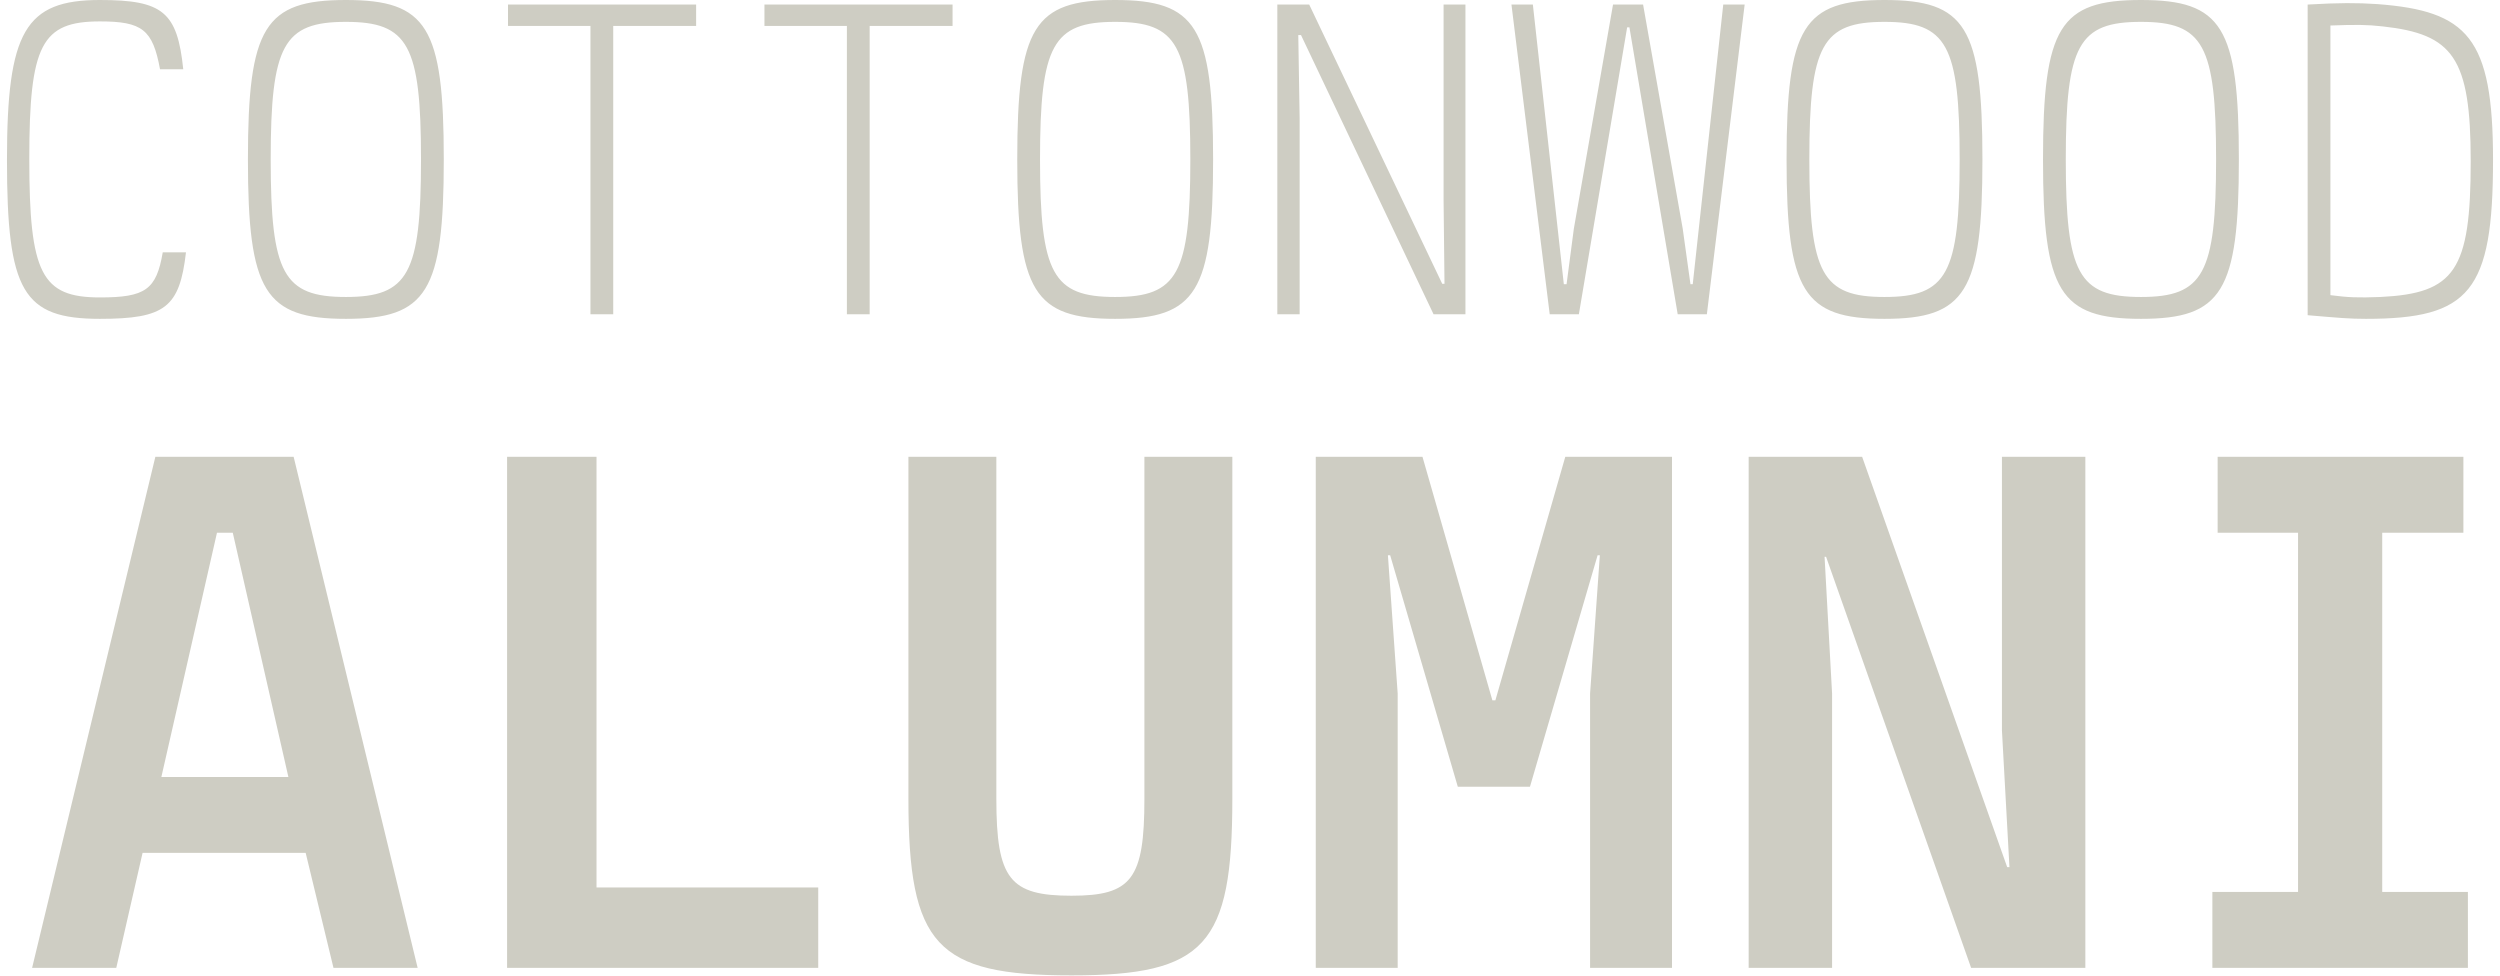
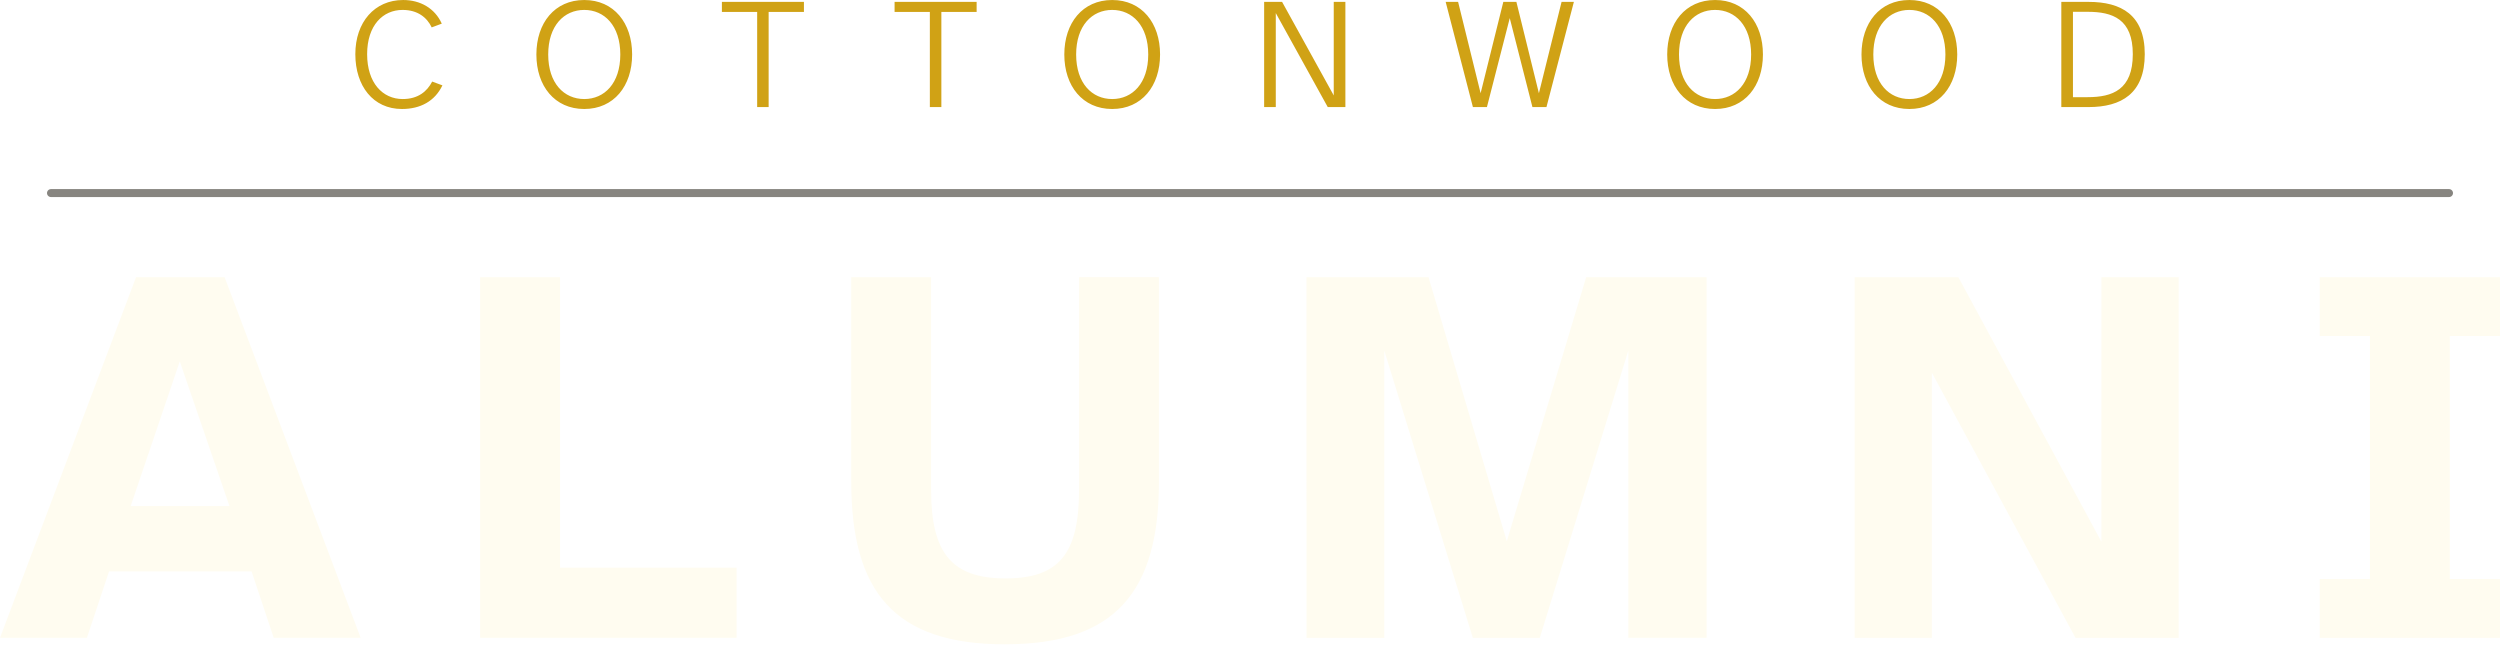
- <svg xmlns="http://www.w3.org/2000/svg" width="2927.251" height="1142.081" viewBox="0 0 2927.251 1142.081">
-   <g aria-label="COTTONWOOD ALUMNI" style="font-stretch:semi-condensed;font-size:533.333px;line-height:0;font-family:&quot;Berkeley Mono&quot;;-inkscape-font-specification:&quot;Berkeley Mono Semi-Condensed&quot;;text-align:center;text-anchor:middle;fill:#cecdc3">
-     <path d="M190.56 295.467c-7.467 43.733-20.267 52.8-73.6 52.8-68.266 0-82.666-27.733-82.666-162.133 0-133.867 14.4-161.067 82.667-161.067 49.6 0 61.866 9.6 70.4 56h27.2C207.626 13.867 190.56 0 116.96 0 29.493 0 8.16 36.8 8.16 187.2c0 154.134 18.666 186.134 108.8 186.134 76.266 0 93.333-13.334 100.8-77.867zm214.4 77.867c94.934 0 114.667-32 114.667-186.667C519.627 31.467 499.894 0 404.96 0S290.294 31.467 290.294 186.667c0 154.667 19.733 186.667 114.666 186.667m0-25.6c-73.067 0-88-27.2-88-161.067S331.893 25.6 404.96 25.6c73.066 0 88 27.2 88 161.067s-14.934 161.067-88 161.067M691.359 368h26.666V30.4h97.067V5.334H594.826V30.4h96.533zm300.266 0h26.667V30.4h97.066V5.334H895.093V30.4h96.533zm314.133 5.334c94.933 0 114.667-32 114.667-186.667C1420.425 31.467 1400.69 0 1305.758 0s-114.666 31.467-114.666 186.667c0 154.667 19.733 186.667 114.666 186.667m0-25.6c-73.066 0-88-27.2-88-161.067s14.934-161.067 88-161.067 88 27.2 88 161.067-14.933 161.067-88 161.067M1495.624 368h26.133V138.667l-1.6-97.6h3.2L1678.558 368h37.334V5.335h-25.6v229.333l1.067 97.6h-2.667L1532.957 5.335h-37.333zm318.932 0h34.134l56.533-336h2.667l56.533 336h34.133l44.267-362.666h-25.067L1982.023 332.8h-2.667l-9.066-65.066-46.4-262.4h-35.2l-45.867 262.4-8.533 65.066h-3.2L1794.824 5.334h-25.068zm392 5.334c94.933 0 114.667-32 114.667-186.667C2321.223 31.467 2301.49 0 2206.556 0S2091.89 31.467 2091.89 186.667c0 154.667 19.734 186.667 114.667 186.667m0-25.6c-73.067 0-88-27.2-88-161.067s14.933-161.067 88-161.067 88 27.2 88 161.067-14.933 161.067-88 161.067m300.266 25.6c94.934 0 114.667-32 114.667-186.667C2621.49 31.467 2601.756 0 2506.822 0s-114.666 31.467-114.666 186.667c0 154.667 19.733 186.667 114.666 186.667m0-25.6c-73.066 0-88-27.2-88-161.067s14.934-161.067 88-161.067 88 27.2 88 161.067-14.933 161.067-88 161.067m195.2 21.333c37.334 3.2 49.067 4.267 68.267 4.267 121.6 0 148.8-32 148.8-186.134 0-143.466-29.867-174.4-135.467-182.4-24-1.6-44.8-1.6-81.6.534zm26.667-339.2c29.867-1.067 42.666-1.067 61.333 1.067C2872.155 40 2892.955 67.2 2892.955 188.8c0 128-18.666 154.667-105.6 158.934-27.2 1.066-37.866.533-58.666-2.134z" style="font-weight:200;font-stretch:normal;line-height:1;-inkscape-font-specification:&quot;Berkeley Mono Ultra-Light&quot;" />
-     <path d="M37.586 1133.281h98.56l30.8-134.64h190.96l32.56 134.64h98.56l-145.2-598.4h-161.92zm151.36-223.52 65.12-286h18.48l65.12 286zm404.8 223.52h364.32v-94.16h-259.6v-504.24h-104.72zm469.92-598.4v400.4c0 171.6 32.56 206.8 190.96 206.8 156.64 0 188.32-35.2 188.32-206.8v-400.4h-102.96v400.4c0 94.16-14.96 113.52-85.36 113.52-72.16 0-88-19.36-88-113.52v-400.4zm476.96 598.4h95.92v-321.2l-11.44-161.92h2.64l79.2 271.04h84.48l79.2-271.04h2.64l-11.44 161.92v321.2h95.92v-598.4h-124.96l-81.84 285.12h-3.52l-81.84-285.12h-124.96zm506.879 0h97.68v-321.2l-8.8-160.16h1.76l169.84 481.36h133.76v-598.4h-97.68v320.32l8.8 160.16h-2.64l-169.84-480.48h-132.88zm542.96 0h299.2v-88.88h-100.32v-420.64h95.04v-88.88h-287.76v88.88h94.16v420.64h-100.32z" style="font-weight:700;font-stretch:normal;font-size:880px;line-height:.9;-inkscape-font-specification:&quot;Berkeley Mono Bold&quot;" />
-   </g>
+ <svg xmlns="http://www.w3.org/2000/svg" width="296.335" height="76.371" viewBox="0 0 78.405 20.206">
+   <path d="M77.76 80.515c.582 0 1.032-.247 1.269-.741l-.321-.119c-.158.306-.44.548-.924.548-.632 0-1.116-.508-1.116-1.407 0-.909.499-1.388 1.111-1.388.474 0 .766.237.914.548l.316-.118c-.217-.484-.677-.741-1.21-.741-.899 0-1.501.696-1.501 1.699 0 .998.558 1.719 1.462 1.719m5.717 0c.929 0 1.502-.721 1.502-1.71 0-.987-.573-1.708-1.502-1.708-.928 0-1.501.721-1.501 1.709s.573 1.709 1.501 1.709m0-.312c-.632 0-1.13-.493-1.13-1.397s.498-1.398 1.13-1.398c.633 0 1.131.494 1.131 1.398s-.498 1.397-1.13 1.397m5.422.252h.36v-2.983h1.107v-.316h-2.573v.316H88.9zm5.416 0h.361v-2.983h1.106v-.316H93.21v.316h1.106zm5.718.06c.929 0 1.502-.721 1.502-1.71 0-.987-.573-1.708-1.502-1.708-.928 0-1.501.721-1.501 1.709s.573 1.709 1.501 1.709m0-.312c-.632 0-1.13-.493-1.13-1.397s.498-1.398 1.13-1.398 1.131.494 1.131 1.398-.499 1.397-1.13 1.397m4.765.252h.365v-2.948l1.63 2.948h.553v-3.299h-.365v2.934l-1.62-2.934h-.563zm6.547 0h.44l.716-2.79.711 2.79h.44l.86-3.299h-.386l-.711 2.865-.706-2.865h-.41l-.712 2.865-.706-2.865h-.39zm7.595.06c.929 0 1.501-.721 1.501-1.71 0-.987-.572-1.708-1.501-1.708s-1.501.721-1.501 1.709.573 1.709 1.501 1.709m0-.312c-.632 0-1.131-.493-1.131-1.397s.499-1.398 1.131-1.398 1.131.494 1.131 1.398-.499 1.397-1.131 1.397m6.093.312c.929 0 1.502-.721 1.502-1.71 0-.987-.573-1.708-1.502-1.708-.928 0-1.501.721-1.501 1.709s.573 1.709 1.501 1.709m0-.312c-.632 0-1.13-.493-1.13-1.397s.498-1.398 1.13-1.398 1.131.494 1.131 1.398-.499 1.397-1.13 1.397m4.765.252h.854c1.028 0 1.763-.424 1.763-1.66 0-1.234-.74-1.639-1.763-1.639h-.854zm.825-.31h-.46v-2.678h.46c.78 0 1.417.223 1.417 1.329 0 1.116-.637 1.348-1.417 1.348" aria-label="COTTONWOOD" style="font-weight:300;font-size:4.939px;line-height:1;font-family:&quot;Atkinson Hyperlegible Next&quot;;-inkscape-font-specification:&quot;Atkinson Hyperlegible Next Light&quot;;letter-spacing:2.646px;fill:#d0a215;fill-opacity:1;stroke-width:.265" transform="translate(-65.154 -77.097)" />
+   <path d="M65.154 97.1h2.726l.694-2.083h4.47l.695 2.083h2.726l-4.267-11.31h-2.777Zm4.098-4.132 1.54-4.538 1.558 4.538zm10.96 4.132h8.043v-2.2h-5.537v-9.11h-2.506zm16.463.203c3.471 0 4.826-1.66 4.826-5.113v-6.401h-2.506v6.671c0 1.999-.626 2.777-2.303 2.777-1.676 0-2.337-.778-2.337-2.777v-6.67H91.85v6.4c0 3.455 1.338 5.114 4.826 5.114m9.453-.203h2.439v-9.008l2.777 9.008h2.1l2.776-9.008V97.1h2.456V85.79H114.9l-2.49 8.28-2.455-8.28h-3.827zm17.192 0h2.421v-8.314l4.504 8.314h3.235V85.79h-2.422v8.297l-4.487-8.297h-3.251zm14.584 0h5.655v-1.846h-1.575v-7.62h1.575V85.79h-5.655v1.845h1.574v7.62h-1.574z" aria-label="ALUMNI" style="font-weight:700;font-size:16.933px;line-height:1;font-family:&quot;Atkinson Hyperlegible Next&quot;;-inkscape-font-specification:&quot;Atkinson Hyperlegible Next Bold&quot;;letter-spacing:2.646px;fill:#fffcf0;fill-opacity:1;stroke-width:.265" transform="translate(-65.154 -77.097)" />
+   <path d="M66.753 83.152h75.207" style="fill:none;fill-opacity:1;stroke:#878580;stroke-width:.25;stroke-linecap:round;stroke-dasharray:none;stroke-opacity:1" transform="translate(-65.154 -77.097)" />
</svg>
